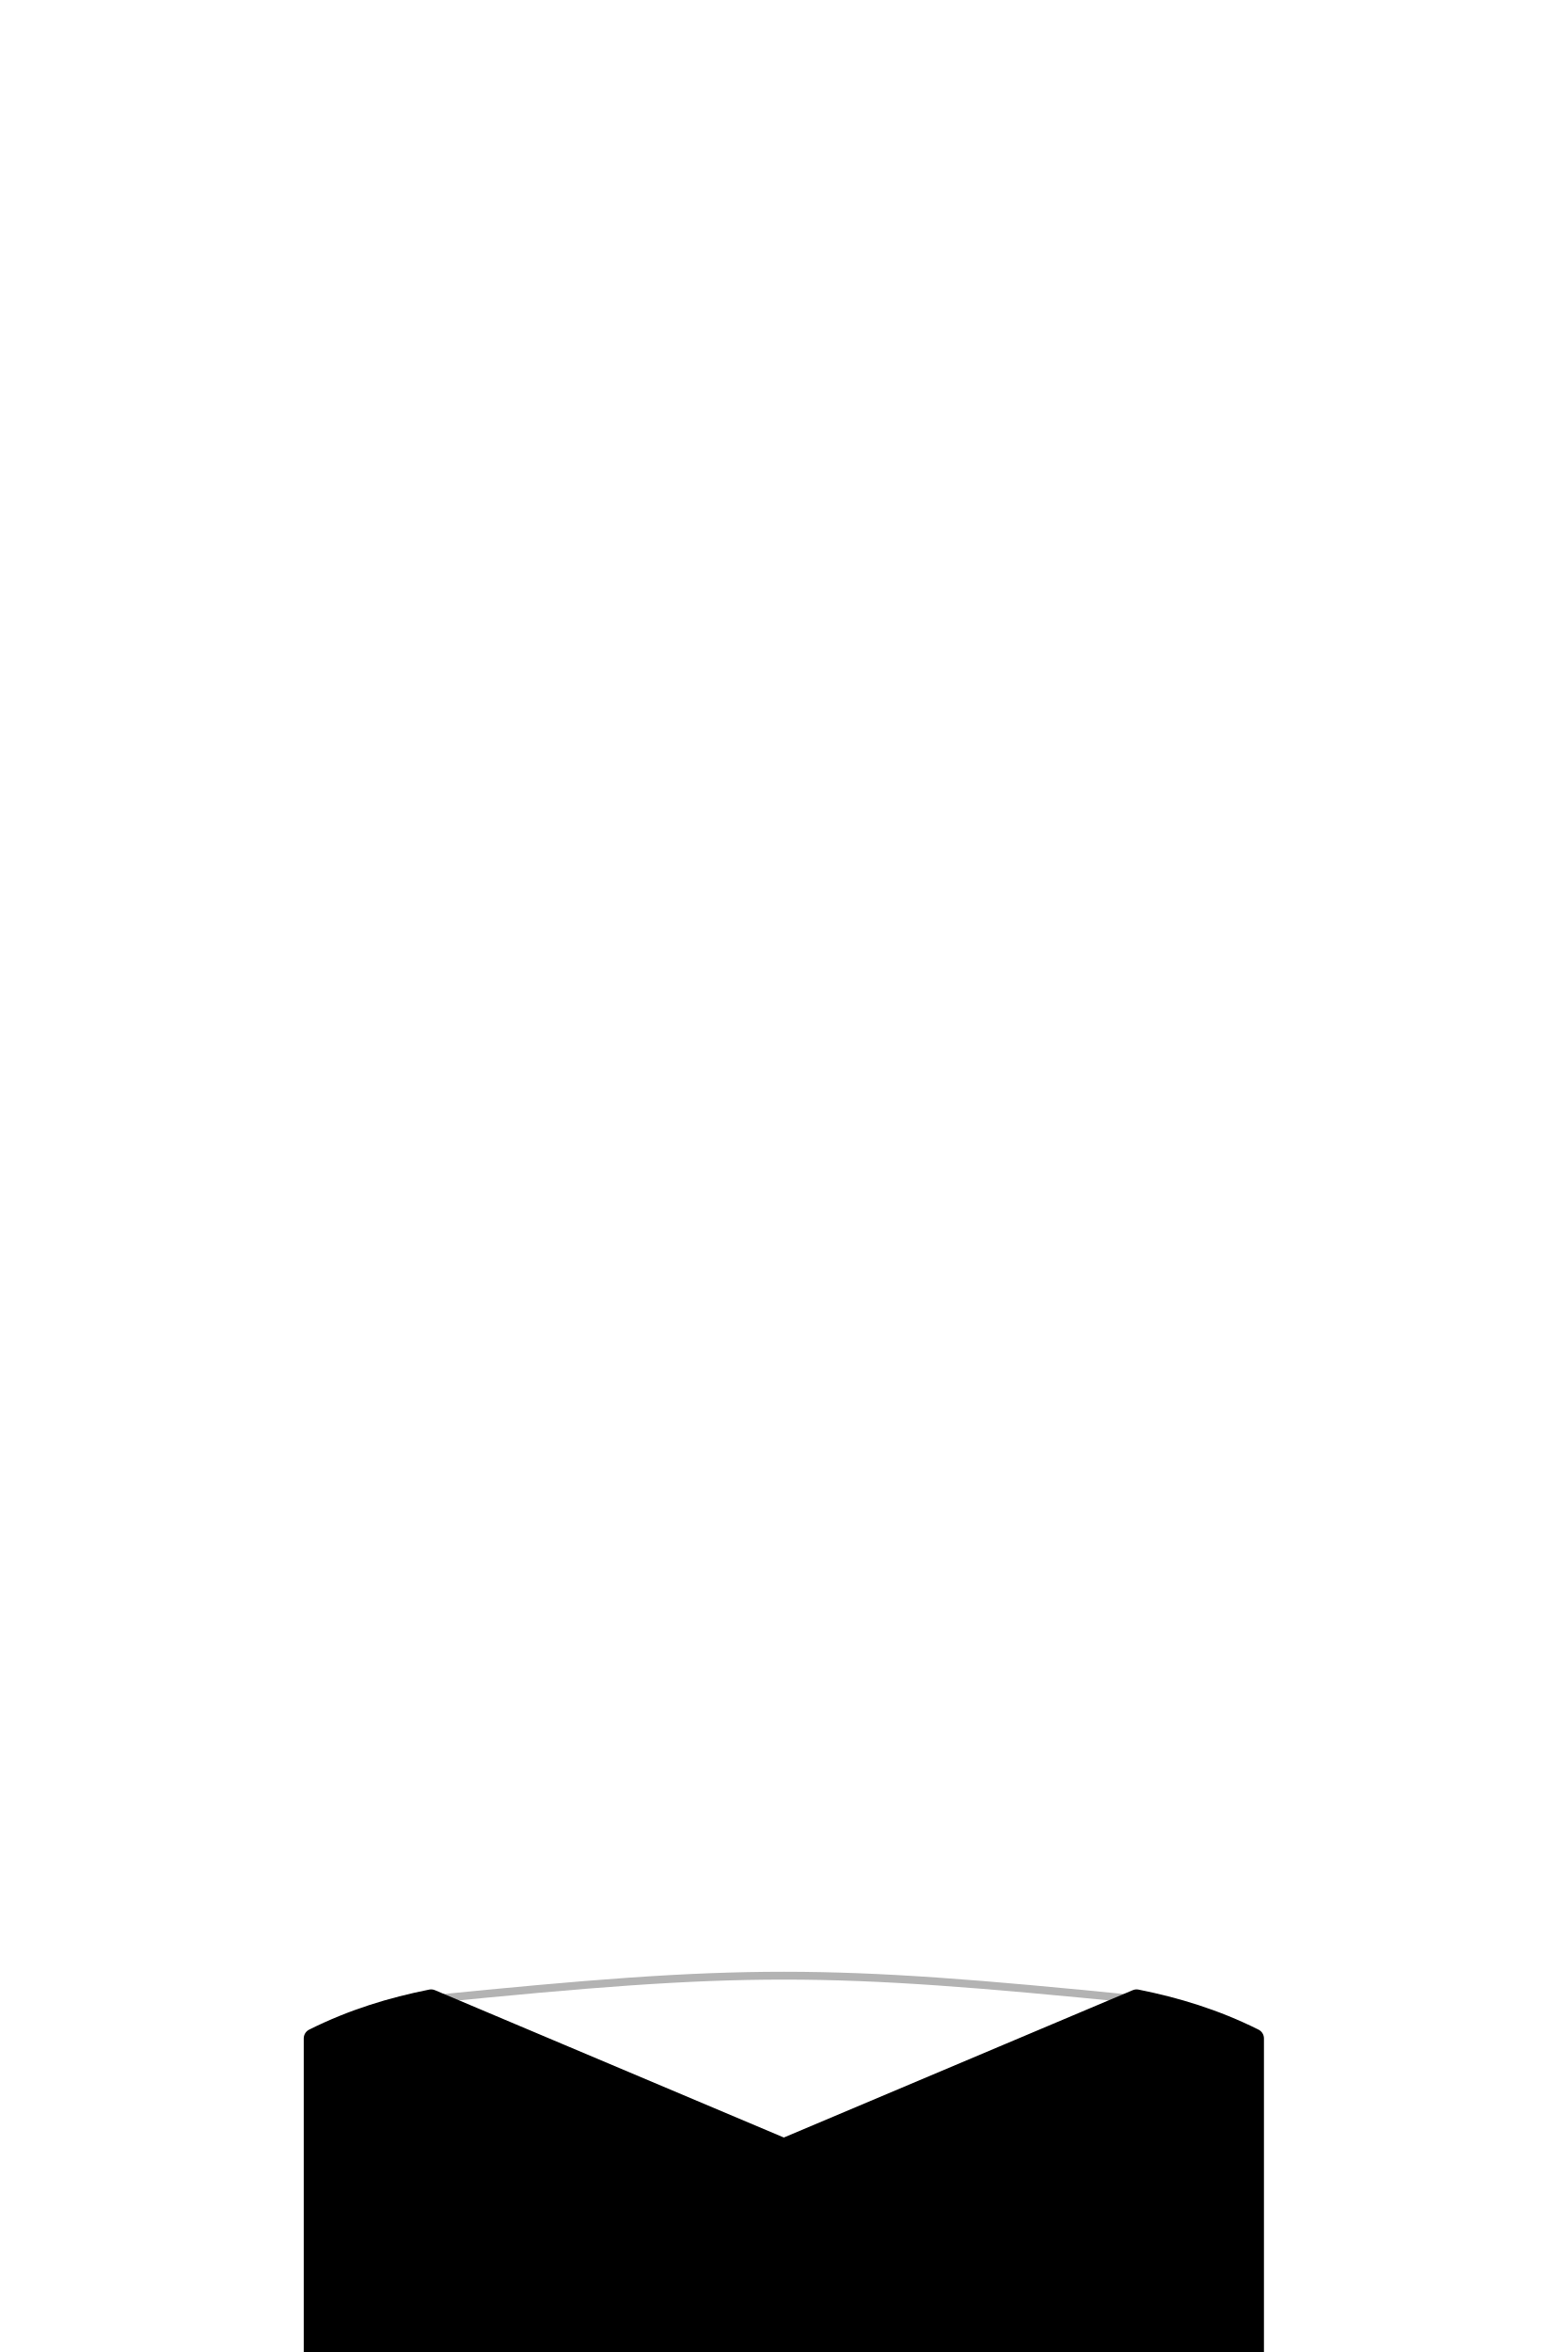
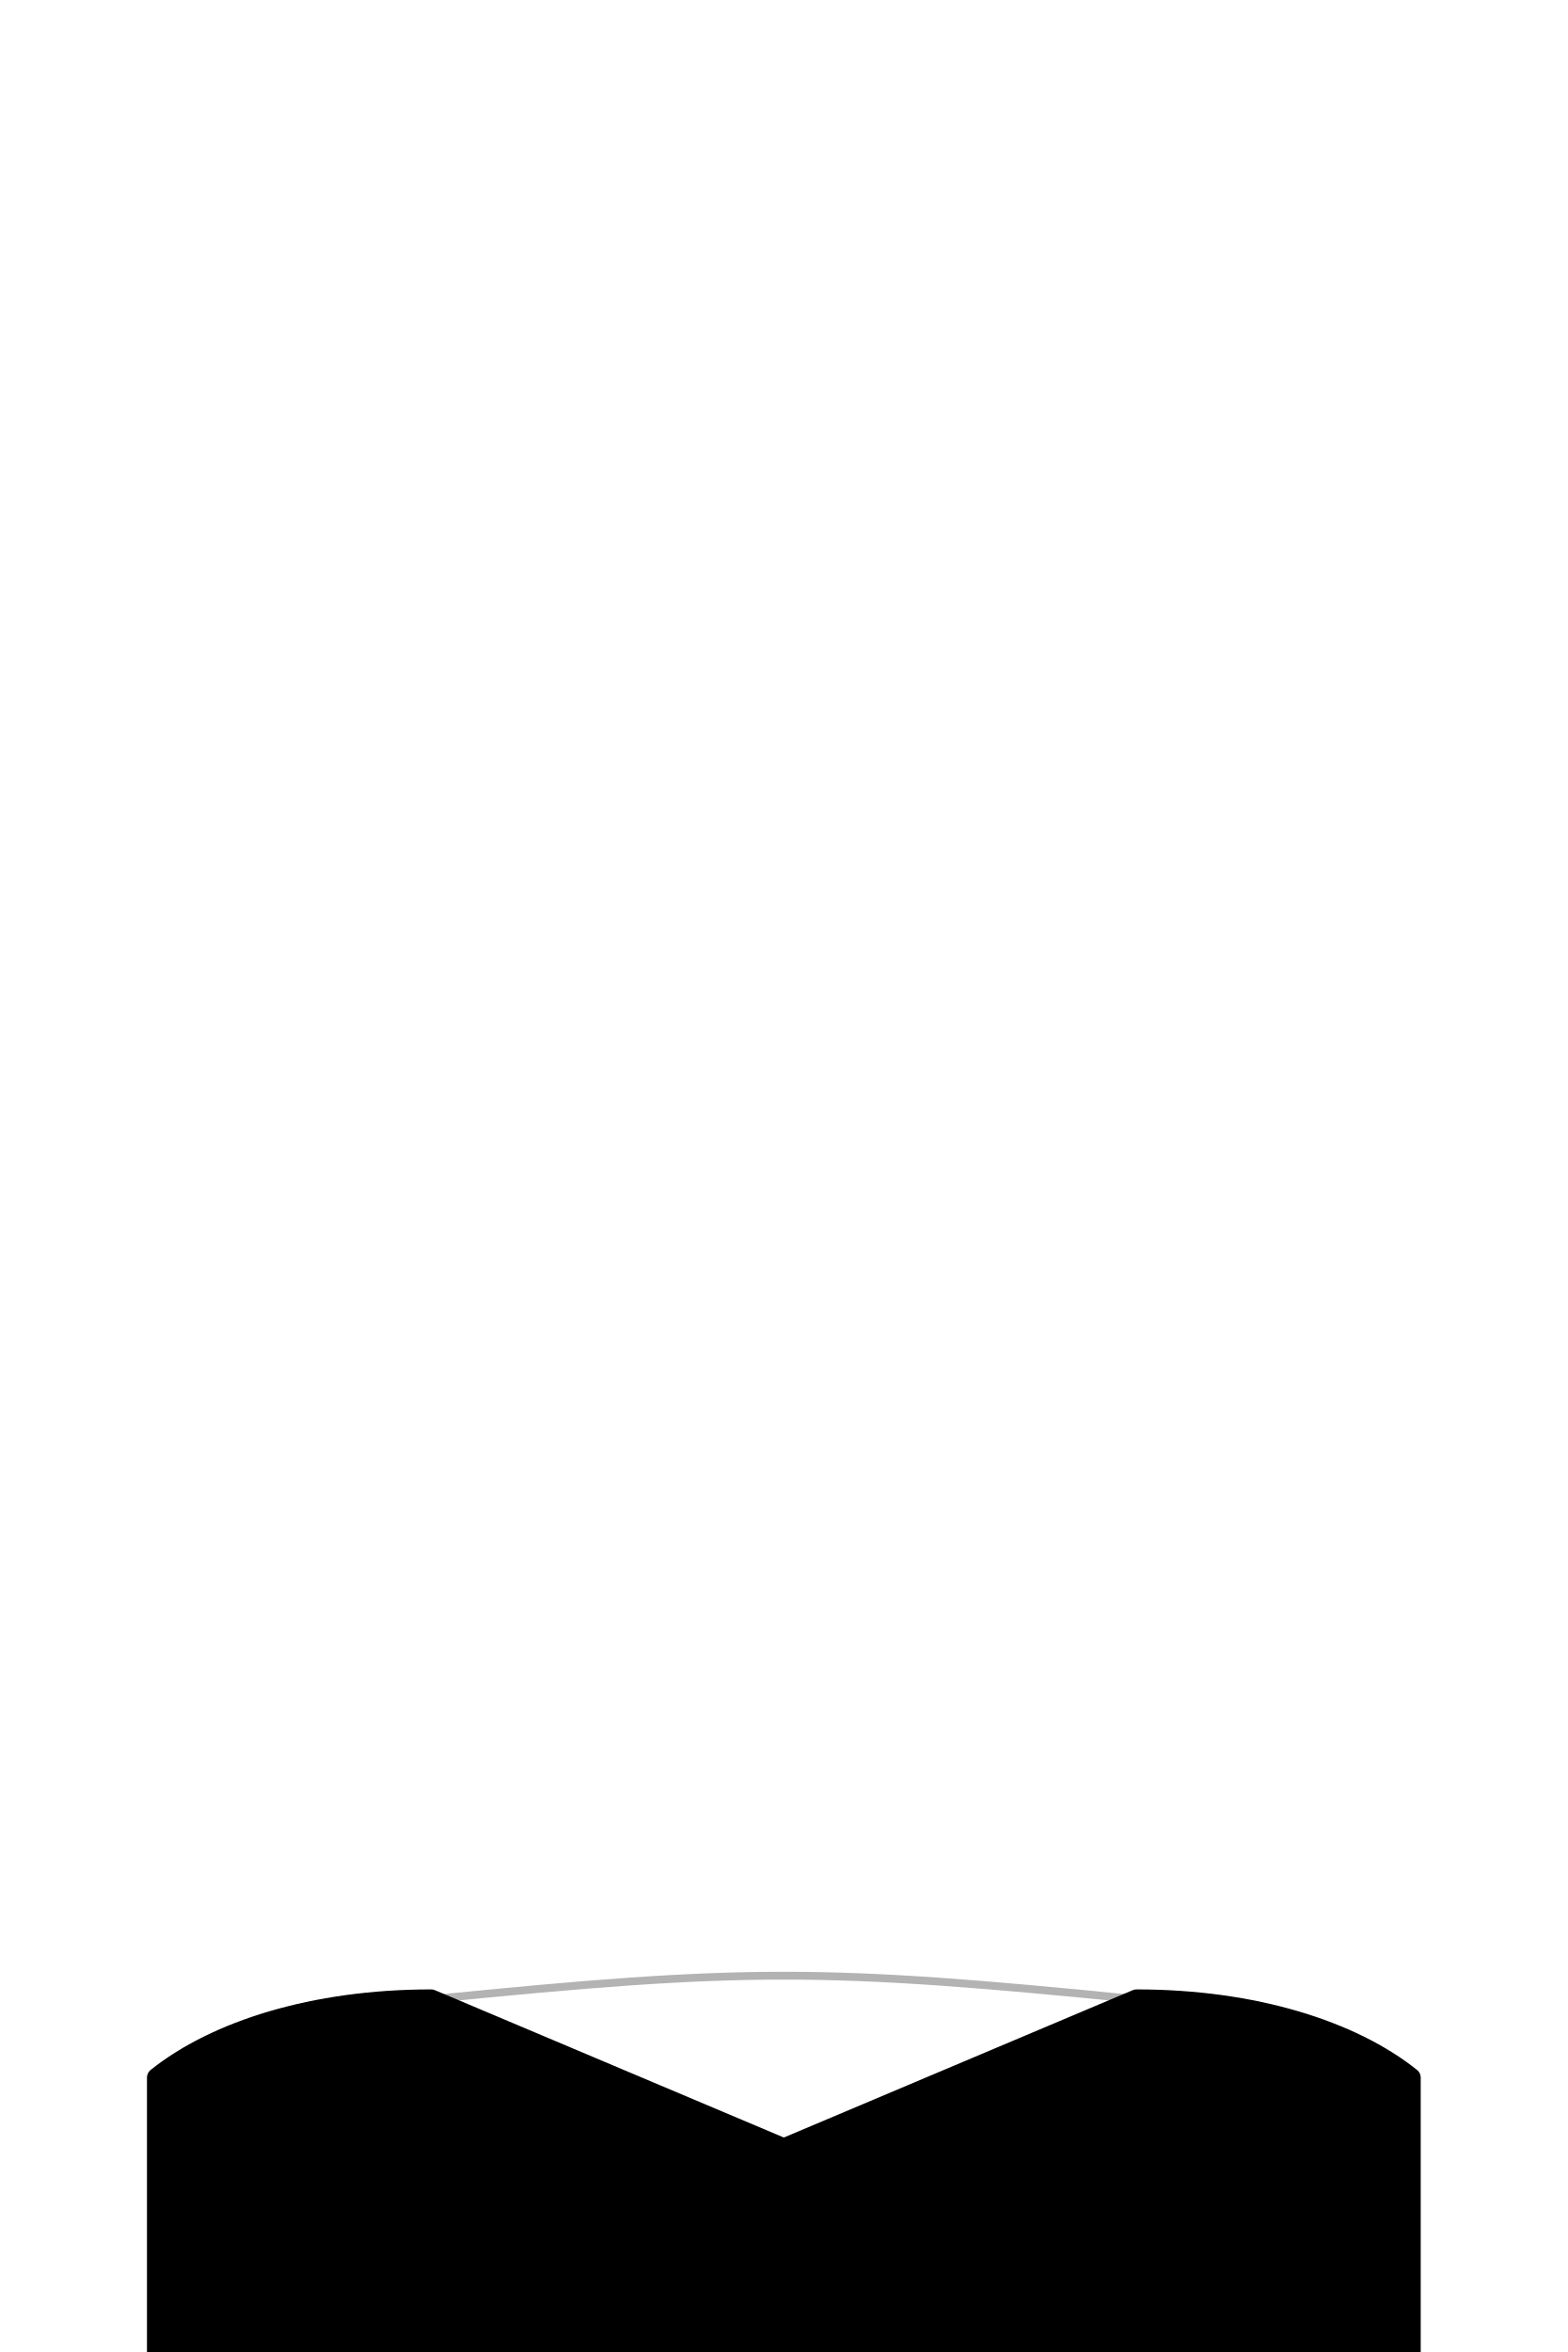
<svg xmlns="http://www.w3.org/2000/svg" viewBox="0 0 400 600" width="400" height="600">
  <g id="v-neck">
-     <path d="M80,610 L80,520 C90,515 100,512 110,510 L200,548 L290,510 C300,512 310,515 320,520 L320,610 Z" fill="$[primary]" stroke="#000" stroke-width="5" stroke-linejoin="round" />
+     <path d="M40,610 L40,530 C55,518 80,510 110,510 L200,548 L290,510 C320,510 345,518 360,530 L360,610 Z" fill="$[primary]" stroke="#000" stroke-width="5" stroke-linejoin="round" />
    <path d="M110,510 C150,506 175,504 200,504 C225,504 250,506 290,510" fill="none" stroke="#000" stroke-width="2" opacity="0.3" />
  </g>
</svg>
